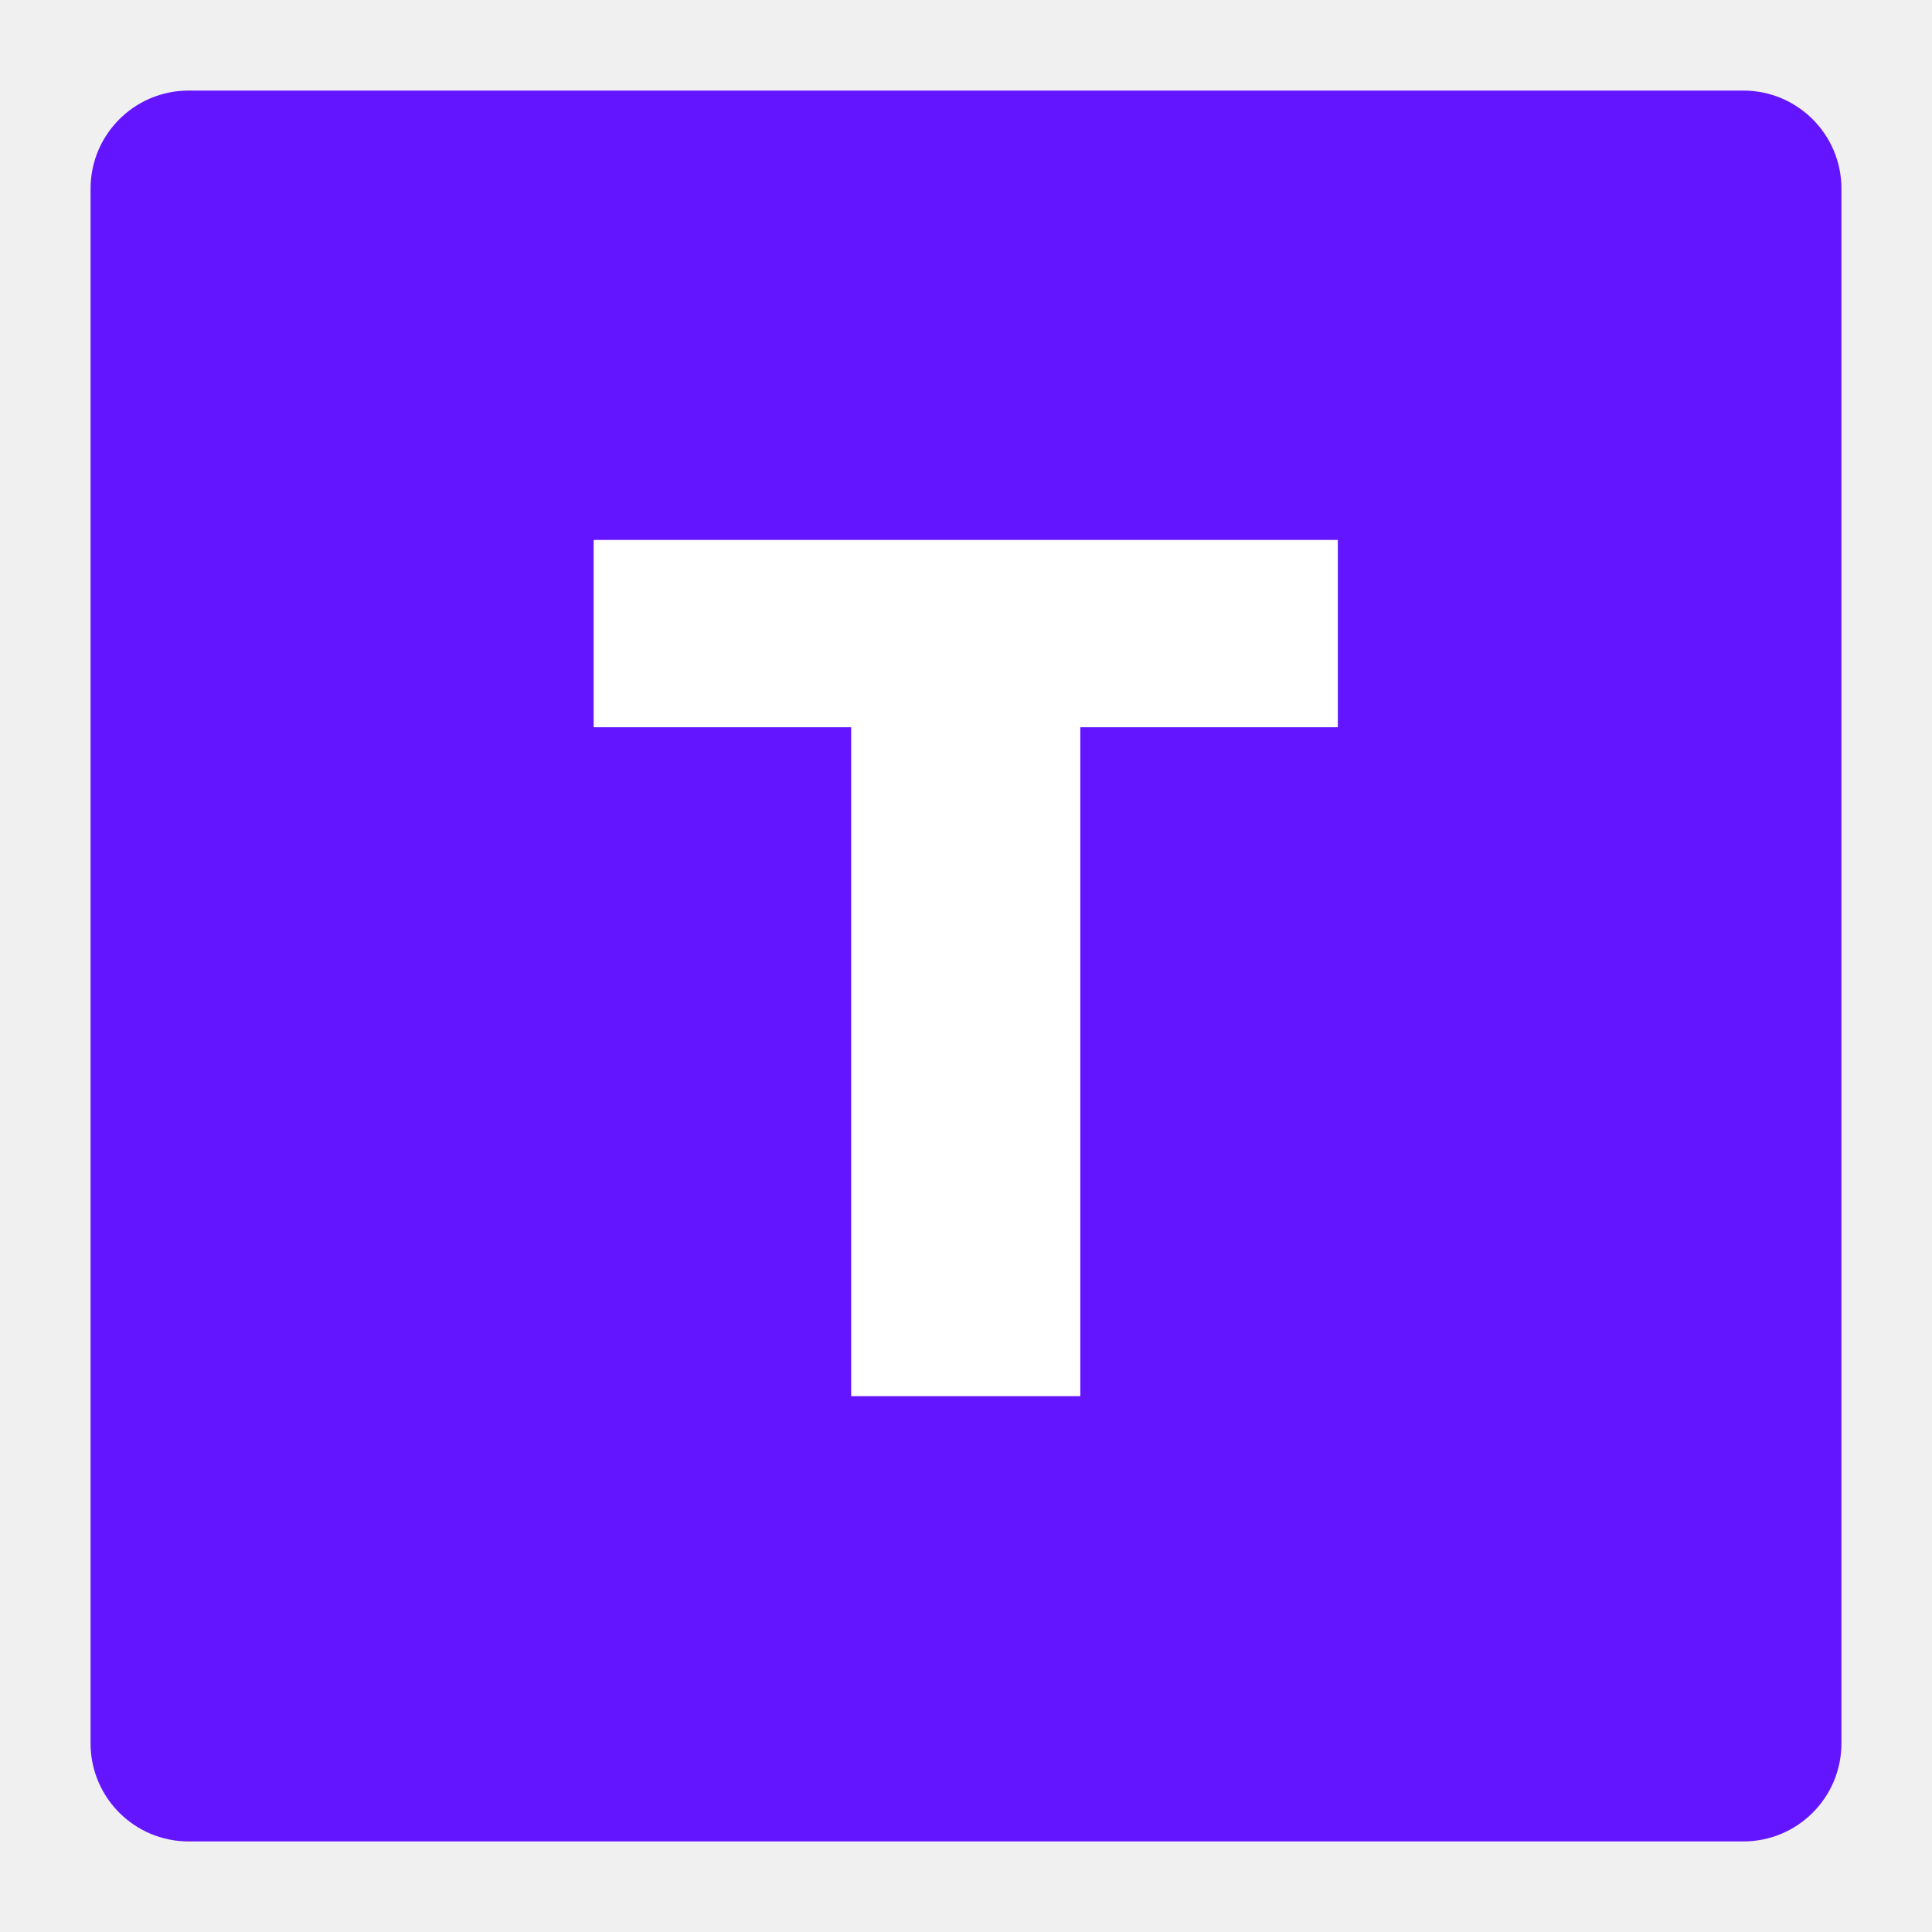
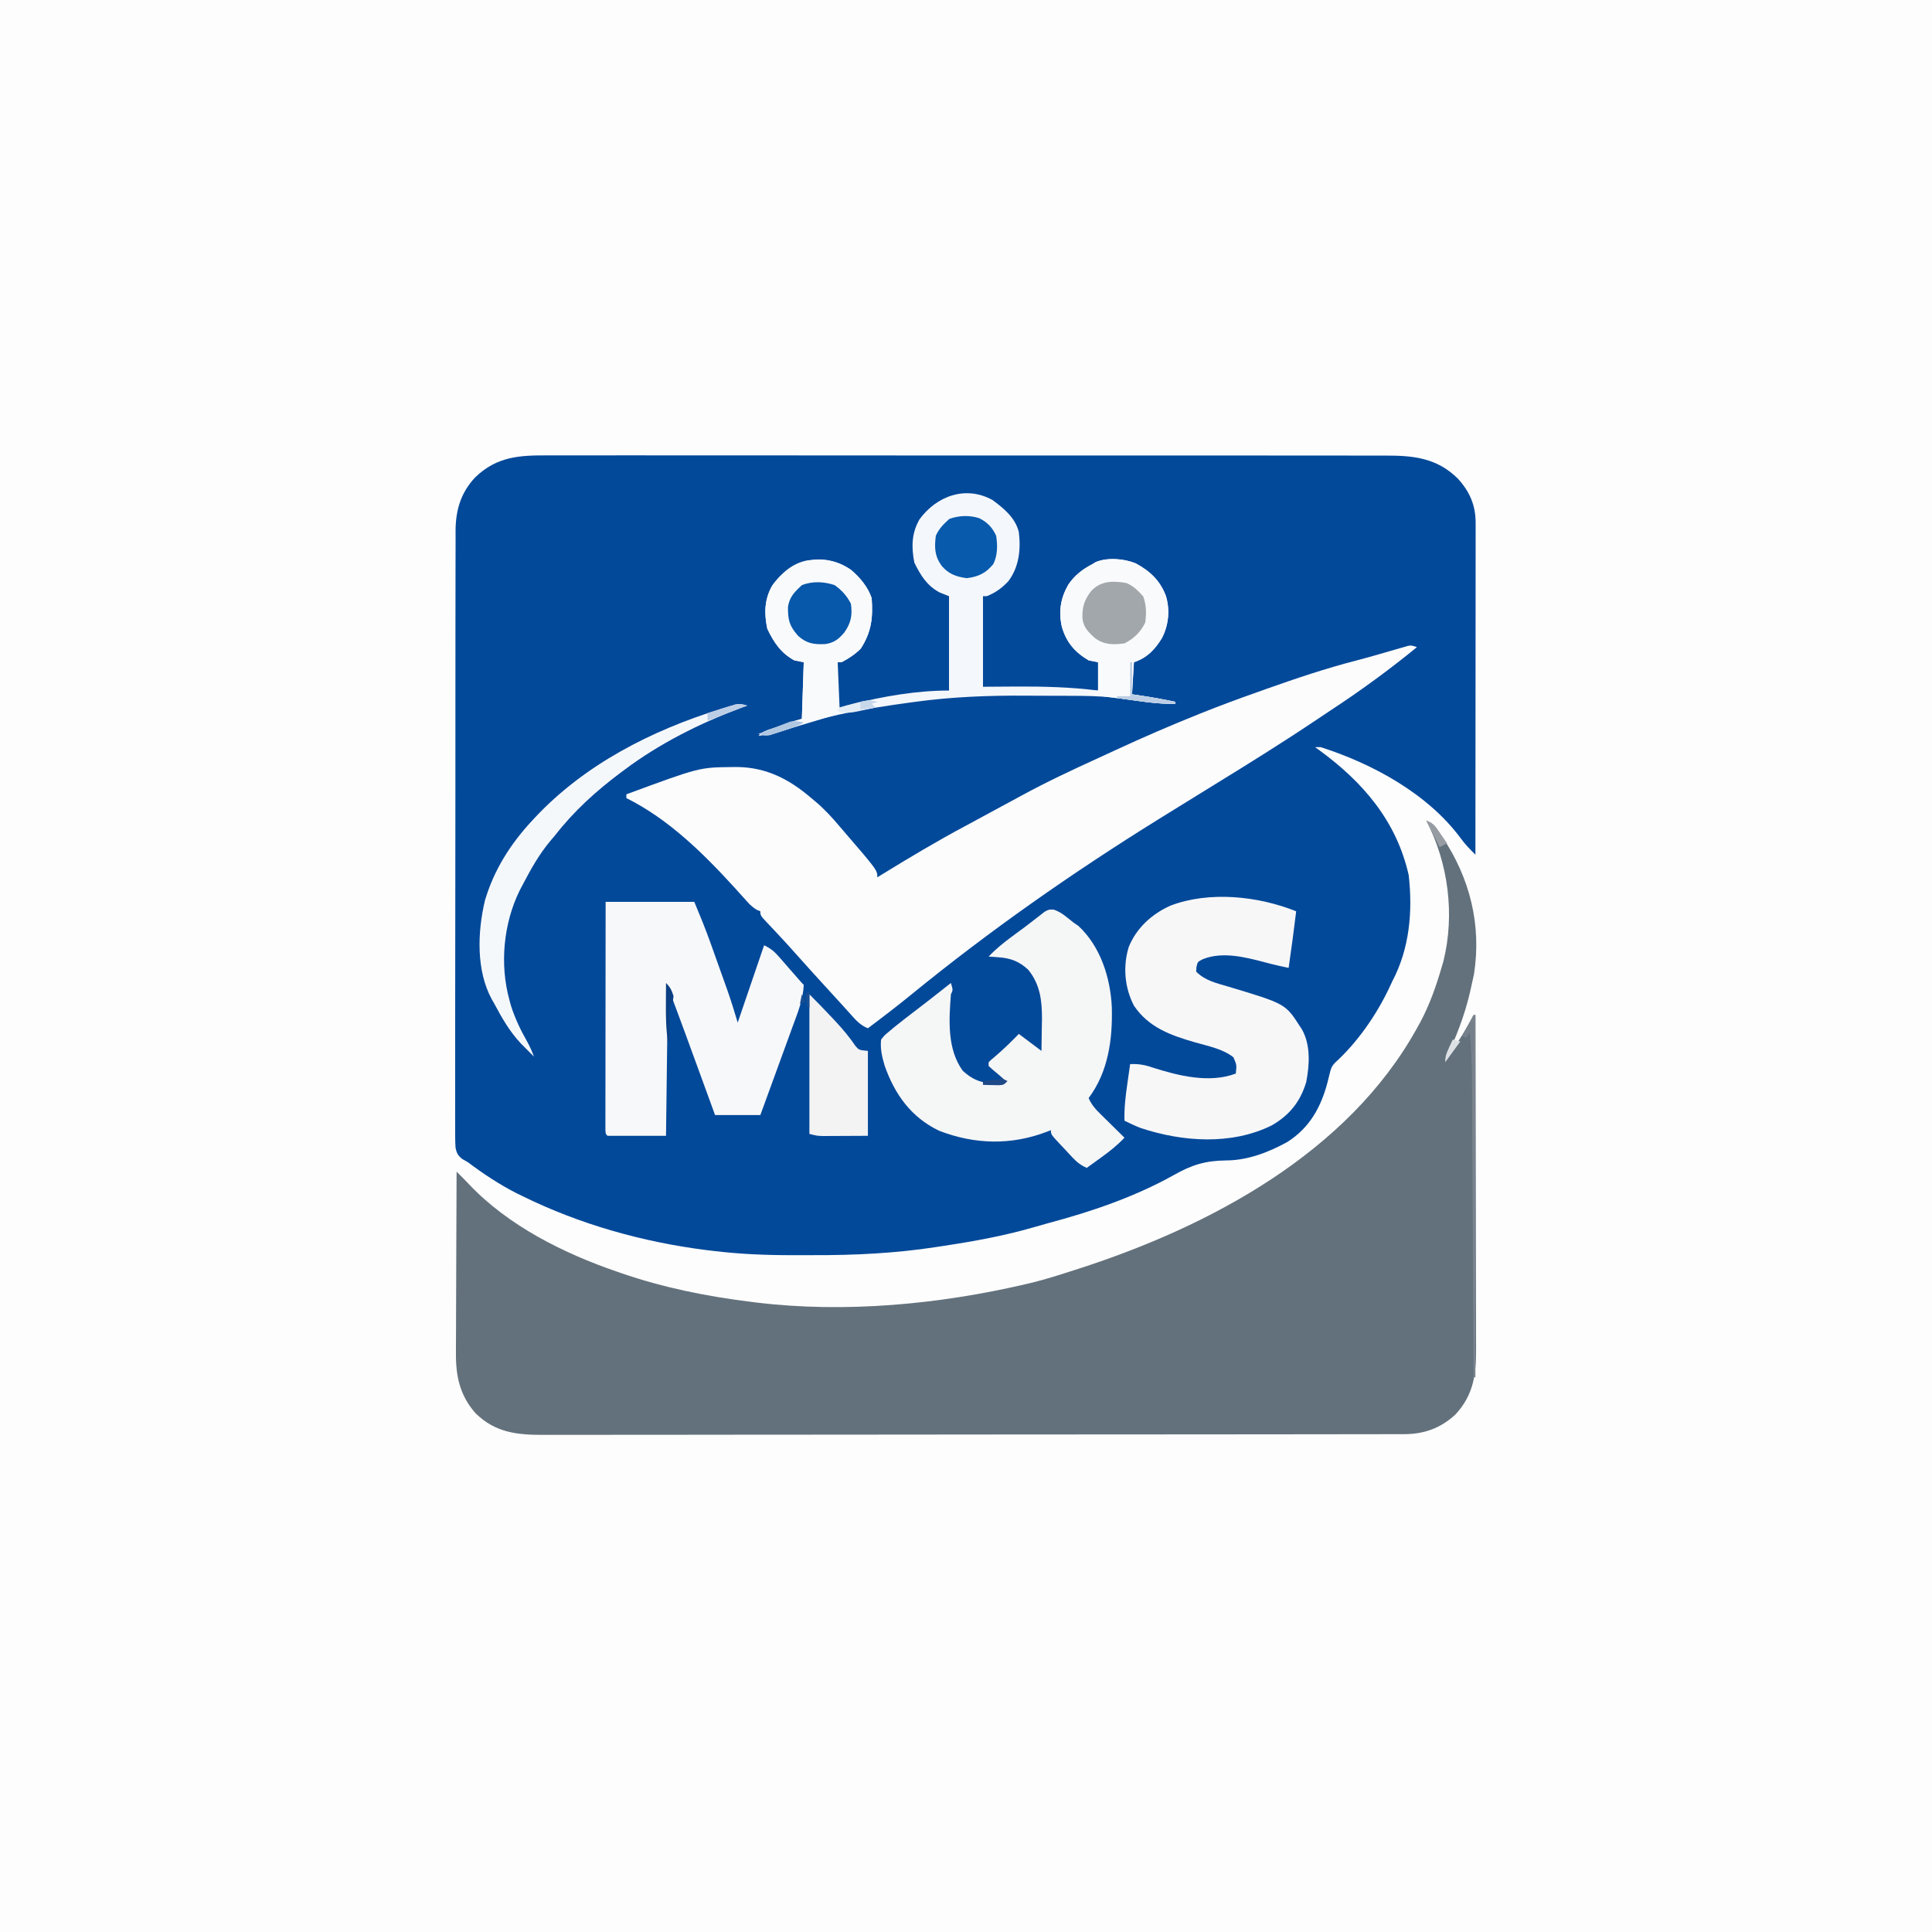
- <svg xmlns="http://www.w3.org/2000/svg" width="256" height="256" viewBox="0 0 256 256" fill="none">
-   <rect x="12" y="12" width="232" height="232" rx="13" fill="#6415FF" />
-   <path d="M78.661 96.364H112.786V185H143.144V96.364H177.269V71.546H78.661V96.364Z" fill="white" />
+ <svg xmlns="http://www.w3.org/2000/svg" version="1.1" width="1024" height="1024">
+   <path d="M0 0 C337.92 0 675.84 0 1024 0 C1024 337.92 1024 675.84 1024 1024 C686.08 1024 348.16 1024 0 1024 C0 686.08 0 348.16 0 0 Z " fill="#FDFDFD" transform="translate(0,0)" />
+   <path d="M0 0 C1.982 -0.005 3.963 -0.012 5.945 -0.021 C11.368 -0.04 16.79 -0.028 22.213 -0.011 C28.07 0.003 33.926 -0.013 39.783 -0.025 C51.248 -0.043 62.712 -0.034 74.177 -0.017 C83.496 -0.002 92.815 0.002 102.134 -0.002 C103.128 -0.002 103.128 -0.002 104.142 -0.003 C106.833 -0.004 109.525 -0.005 112.216 -0.006 C137.443 -0.016 162.671 0.002 187.899 0.034 C210.296 0.062 232.693 0.067 255.091 0.052 C260.827 0.048 266.563 0.044 272.299 0.041 C273.005 0.04 273.711 0.04 274.439 0.039 C293.172 0.028 311.905 0.035 330.638 0.048 C332.655 0.05 334.671 0.051 336.688 0.053 C338.025 0.054 339.363 0.054 340.7 0.055 C350.673 0.062 360.646 0.06 370.619 0.052 C381.962 0.045 393.305 0.051 404.649 0.077 C410.434 0.089 416.22 0.095 422.006 0.084 C427.306 0.074 432.605 0.083 437.905 0.106 C439.819 0.111 441.733 0.109 443.646 0.1 C458.553 0.036 471.003 1.326 482.095 12.288 C488.447 19.226 491.574 26.557 491.535 35.936 C491.536 36.686 491.537 37.436 491.538 38.209 C491.54 40.728 491.534 43.248 491.529 45.768 C491.528 47.571 491.528 49.374 491.529 51.178 C491.529 56.08 491.523 60.983 491.516 65.885 C491.51 71.006 491.51 76.127 491.508 81.248 C491.505 90.949 491.497 100.649 491.487 110.349 C491.476 121.391 491.47 132.434 491.465 143.476 C491.455 166.193 491.437 188.911 491.415 211.628 C488.56 208.803 485.87 206.09 483.54 202.816 C466.093 179.319 437.015 163.46 409.415 154.628 C408.425 154.628 407.435 154.628 406.415 154.628 C407.13 155.139 407.846 155.649 408.583 156.175 C431.82 173.129 449.617 193.803 456.06 222.499 C458.245 241.736 456.511 261.35 447.415 278.628 C446.912 279.711 446.41 280.794 445.892 281.909 C438.993 296.548 428.882 311.155 416.83 322.063 C415.181 323.887 414.769 325.164 414.204 327.542 C414.014 328.299 413.824 329.056 413.629 329.835 C413.435 330.633 413.24 331.431 413.04 332.253 C409.566 345.441 403.568 356.392 391.665 363.941 C381.712 369.396 370.802 373.615 359.356 373.683 C348.315 373.803 341.024 376.038 331.477 381.477 C310.701 393.08 287.722 400.874 264.806 406.981 C262.469 407.614 260.145 408.28 257.821 408.96 C242.06 413.551 226.117 416.466 209.898 418.924 C208.495 419.137 207.092 419.352 205.689 419.57 C183.984 422.914 162.273 423.965 140.33 423.889 C136.653 423.878 132.978 423.889 129.302 423.902 C115.223 423.91 101.392 423.338 87.415 421.628 C86.224 421.488 85.033 421.347 83.806 421.202 C50.212 416.951 16.823 407.61 -13.585 392.628 C-14.758 392.056 -15.931 391.484 -17.14 390.894 C-26.091 386.298 -34.553 380.688 -42.585 374.628 C-44.107 373.761 -44.107 373.761 -45.66 372.877 C-47.922 370.956 -48.531 369.889 -49.143 366.948 C-49.357 363.349 -49.374 359.792 -49.333 356.186 C-49.339 354.787 -49.347 353.387 -49.357 351.988 C-49.379 348.141 -49.362 344.296 -49.34 340.45 C-49.322 336.302 -49.339 332.154 -49.352 328.006 C-49.371 319.878 -49.357 311.751 -49.333 303.623 C-49.306 294.157 -49.309 284.69 -49.313 275.223 C-49.32 258.328 -49.296 241.432 -49.257 224.537 C-49.219 208.148 -49.205 191.76 -49.216 175.372 C-49.228 157.527 -49.228 139.682 -49.205 121.837 C-49.203 119.933 -49.201 118.028 -49.198 116.124 C-49.197 115.187 -49.196 114.25 -49.194 113.285 C-49.187 106.69 -49.187 100.095 -49.191 93.499 C-49.196 85.455 -49.185 77.412 -49.156 69.368 C-49.142 65.265 -49.133 61.163 -49.143 57.061 C-49.151 53.301 -49.14 49.541 -49.115 45.781 C-49.107 43.786 -49.118 41.79 -49.129 39.795 C-49.023 28.85 -46.349 19.81 -38.753 11.663 C-27.228 0.512 -15.151 -0.102 0 0 Z " fill="#03499A" transform="translate(290.585,241.3718)" />
+   <path d="M0 0 C3.879 1.293 5.135 3.619 7.312 6.875 C7.709 7.46 8.106 8.045 8.514 8.648 C23.072 30.423 29.312 55.212 25.25 81.312 C24.863 83.215 24.444 85.11 24 87 C23.72 88.261 23.441 89.521 23.152 90.82 C20.234 103.507 15.542 115.231 10 127 C15.547 119.247 20.651 111.51 25 103 C25.33 103 25.66 103 26 103 C26.07 127.878 26.123 152.756 26.155 177.635 C26.171 189.186 26.192 200.738 26.226 212.29 C26.256 222.359 26.276 232.429 26.282 242.499 C26.286 247.83 26.295 253.16 26.317 258.491 C26.338 263.512 26.344 268.532 26.339 273.553 C26.34 275.392 26.346 277.232 26.358 279.071 C26.44 292.974 25.271 304.06 15.406 314.723 C7.462 322.048 -1.342 325.155 -11.958 325.134 C-12.77 325.137 -13.581 325.139 -14.418 325.141 C-17.155 325.148 -19.892 325.148 -22.63 325.147 C-24.605 325.15 -26.581 325.154 -28.556 325.158 C-33.999 325.168 -39.441 325.172 -44.884 325.175 C-50.748 325.179 -56.613 325.188 -62.477 325.197 C-75.977 325.216 -89.477 325.226 -102.977 325.234 C-109.649 325.239 -116.321 325.244 -122.992 325.249 C-145.832 325.267 -168.672 325.282 -191.511 325.289 C-192.945 325.29 -194.379 325.29 -195.813 325.291 C-196.524 325.291 -197.235 325.291 -197.968 325.292 C-201.57 325.293 -205.173 325.294 -208.776 325.295 C-209.491 325.295 -210.206 325.296 -210.942 325.296 C-234.119 325.304 -257.297 325.327 -280.474 325.36 C-304.98 325.394 -329.486 325.414 -353.992 325.417 C-356.683 325.417 -359.374 325.418 -362.065 325.418 C-363.059 325.419 -363.059 325.419 -364.073 325.419 C-374.07 325.421 -384.068 325.434 -394.065 325.453 C-405.44 325.475 -416.816 325.483 -428.191 325.474 C-433.995 325.469 -439.799 325.471 -445.602 325.49 C-450.918 325.508 -456.233 325.507 -461.549 325.491 C-463.469 325.489 -465.39 325.493 -467.311 325.505 C-481.547 325.588 -493.324 324.515 -504 314 C-512.315 304.52 -514.479 294.3 -514.341 281.929 C-514.341 280.884 -514.341 279.838 -514.342 278.762 C-514.34 275.347 -514.317 271.934 -514.293 268.52 C-514.287 266.136 -514.283 263.753 -514.28 261.37 C-514.269 255.128 -514.239 248.886 -514.206 242.644 C-514.175 236.262 -514.162 229.88 -514.146 223.498 C-514.114 210.999 -514.063 198.499 -514 186 C-509.191 190.796 -509.191 190.796 -507.473 192.633 C-486.649 214.667 -457.256 229.322 -429 239 C-428.223 239.27 -427.445 239.54 -426.645 239.818 C-404.321 247.493 -381.398 252.124 -358 255 C-356.591 255.178 -356.591 255.178 -355.154 255.359 C-308.048 261.074 -258.075 256.332 -212.062 245.562 C-211.284 245.382 -210.505 245.201 -209.702 245.014 C-201.688 243.065 -193.847 240.526 -186 238 C-185.357 237.793 -184.715 237.586 -184.052 237.373 C-114.71 214.955 -41.524 176.004 -5 110 C-4.374 108.872 -3.747 107.744 -3.102 106.582 C1.736 97.403 5.111 87.946 8 78 C8.514 76.269 8.514 76.269 9.039 74.504 C15.174 49.707 11.655 22.53 0 0 Z " fill="#63717C" transform="translate(756,435)" />
+   <path d="M0 0 C-14.722 12.051 -30.005 23.176 -45.907 33.618 C-48.257 35.17 -50.596 36.738 -52.934 38.309 C-70.861 50.345 -89.148 61.737 -107.547 73.035 C-116.714 78.664 -125.861 84.325 -135 90 C-135.692 90.429 -136.383 90.859 -137.096 91.301 C-182.727 119.653 -226.454 150.223 -268.083 184.212 C-275.585 190.321 -283.252 196.207 -291 202 C-295.152 200.41 -297.678 197.362 -300.562 194.125 C-301.086 193.547 -301.61 192.969 -302.15 192.374 C-303.237 191.174 -304.322 189.972 -305.405 188.768 C-307.36 186.601 -309.335 184.453 -311.313 182.306 C-317.31 175.792 -323.231 169.21 -329.137 162.613 C-329.855 161.813 -330.573 161.012 -331.312 160.188 C-332.04 159.377 -332.767 158.566 -333.516 157.73 C-335.406 155.653 -337.311 153.597 -339.234 151.551 C-339.786 150.962 -340.337 150.373 -340.905 149.767 C-341.996 148.604 -343.091 147.445 -344.191 146.29 C-348 142.223 -348 142.223 -348 140 C-348.556 139.781 -349.113 139.562 -349.686 139.336 C-352.763 137.559 -354.67 135.281 -357.023 132.621 C-358.003 131.528 -358.985 130.437 -359.968 129.347 C-360.47 128.79 -360.972 128.232 -361.489 127.658 C-378.243 109.279 -396.527 91.236 -419 80 C-419 79.34 -419 78.68 -419 78 C-380.344 63.74 -380.344 63.74 -363.188 63.562 C-362.244 63.552 -361.301 63.542 -360.329 63.531 C-344.679 63.731 -332.667 70 -321 80 C-320.287 80.59 -319.574 81.181 -318.84 81.789 C-314.06 85.823 -310.013 90.216 -306 95 C-305.153 95.982 -304.306 96.965 -303.434 97.977 C-286 118.24 -286 118.24 -286 122 C-285.267 121.548 -284.534 121.096 -283.779 120.63 C-268.973 111.517 -254.113 102.649 -238.761 94.476 C-234.795 92.356 -230.846 90.202 -226.896 88.052 C-222.862 85.858 -218.821 83.678 -214.778 81.499 C-213.032 80.557 -211.288 79.613 -209.546 78.665 C-196.225 71.42 -182.551 65.005 -168.756 58.716 C-165.638 57.294 -162.525 55.857 -159.415 54.417 C-144.906 47.706 -130.284 41.367 -115.438 35.438 C-114.713 35.148 -113.988 34.858 -113.241 34.559 C-103.895 30.833 -94.495 27.329 -85 24 C-83.344 23.41 -81.687 22.818 -80.031 22.227 C-64.18 16.606 -48.24 11.231 -31.945 7.039 C-25.949 5.485 -20.006 3.733 -14.054 2.017 C-13.197 1.771 -12.34 1.524 -11.457 1.27 C-10.694 1.049 -9.93 0.828 -9.144 0.601 C-8.436 0.403 -7.729 0.204 -7 0 C-6.31 -0.212 -5.62 -0.424 -4.909 -0.642 C-3 -1 -3 -1 0 0 Z " fill="#FCFCFD" transform="translate(751,343)" />
+   <path d="M0 0 C6.044 4.406 12.173 9.475 14 17 C15.132 26.261 14.149 35.515 8.387 43.133 C5.025 46.695 1.598 49.182 -3 51 C-3.66 51 -4.32 51 -5 51 C-5 66.84 -5 82.68 -5 99 C0.981 98.959 6.963 98.918 13.125 98.875 C27.54 98.826 41.68 99.18 56 101 C56 96.05 56 91.1 56 86 C54.35 85.67 52.7 85.34 51 85 C43.53 80.54 39.125 75.387 36.75 67 C35.026 58.91 36.136 51.97 40.254 44.824 C43.714 39.818 47.64 36.799 53 34 C53.602 33.634 54.204 33.268 54.824 32.891 C61.037 30.347 69.729 31.063 75.875 33.562 C83.465 37.591 89.029 42.859 92 51 C94.186 58.477 93.391 66.447 89.777 73.328 C86.022 79.377 81.916 83.695 75 86 C74.67 91.61 74.34 97.22 74 103 C75.939 103.289 77.877 103.578 79.875 103.875 C85.621 104.756 91.314 105.793 97 107 C97 107.33 97 107.66 97 108 C90.413 108.18 84.142 107.48 77.625 106.562 C75.659 106.291 73.693 106.022 71.727 105.754 C70.866 105.633 70.006 105.513 69.12 105.389 C68.09 105.261 67.061 105.132 66 105 C65.322 104.913 64.645 104.827 63.947 104.738 C56.278 103.854 48.625 103.818 40.914 103.797 C40.197 103.794 39.48 103.791 38.741 103.788 C34.929 103.773 31.116 103.764 27.304 103.76 C24.217 103.755 21.13 103.742 18.043 103.719 C-1.863 103.574 -21.236 104.303 -41 107 C-42.137 107.155 -43.274 107.309 -44.445 107.468 C-66.618 110.522 -88.937 114.249 -110 122 C-111.89 122.643 -113.785 123.27 -115.688 123.875 C-116.434 124.12 -117.18 124.365 -117.949 124.617 C-120.295 125.055 -121.729 124.636 -124 124 C-120.918 122.851 -117.834 121.706 -114.75 120.562 C-113.877 120.237 -113.005 119.912 -112.105 119.576 C-111.261 119.264 -110.417 118.951 -109.547 118.629 C-108.384 118.197 -108.384 118.197 -107.198 117.756 C-105.168 117.058 -103.083 116.521 -101 116 C-100.67 106.1 -100.34 96.2 -100 86 C-101.65 85.67 -103.3 85.34 -105 85 C-112.182 81.069 -115.876 75.451 -119.312 68.25 C-121.047 60.049 -120.888 52.706 -116.68 45.324 C-112.062 38.935 -105.934 33.408 -98 32 C-89.151 30.999 -82.419 31.947 -75 37 C-70.289 40.978 -65.968 46.097 -64 52 C-63.236 62.45 -64.095 69.864 -69.75 78.75 C-72.784 81.784 -76.176 84.055 -80 86 C-80.66 86 -81.32 86 -82 86 C-81.505 97.88 -81.505 97.88 -81 110 C-78.731 109.402 -76.463 108.804 -74.125 108.188 C-57.607 103.995 -40.071 101 -23 101 C-23 84.5 -23 68 -23 51 C-24.65 50.34 -26.3 49.68 -28 49 C-34.735 45.418 -38.106 39.874 -41.375 33.188 C-42.985 24.975 -42.883 17.711 -38.684 10.324 C-29.662 -2.13 -14.139 -7.825 0 0 Z " fill="#F4F7FB" transform="translate(526,265)" />
+   <path d="M0 0 C-1.223 10.018 -2.533 20.014 -4 30 C-5.134 29.753 -6.269 29.505 -7.438 29.25 C-8.26 29.072 -9.082 28.894 -9.93 28.711 C-12.237 28.177 -14.532 27.589 -16.82 26.977 C-27.125 24.258 -39.131 21.256 -49.402 25.359 C-52.24 26.765 -52.24 26.765 -52.875 29.688 C-52.916 30.451 -52.958 31.214 -53 32 C-48.229 36.793 -42.238 38.067 -35.938 39.938 C-5.692 49.035 -5.692 49.035 2 61 C2.555 61.847 2.555 61.847 3.121 62.711 C7.714 71.006 7.076 81.376 5.34 90.449 C2.277 100.803 -3.5 108.033 -12.84 113.426 C-34.173 124.053 -60.143 122.257 -82.379 114.879 C-85.343 113.728 -88.159 112.42 -91 111 C-91.19 104.365 -90.456 98.06 -89.5 91.5 C-89.357 90.487 -89.214 89.474 -89.066 88.43 C-88.716 85.952 -88.36 83.476 -88 81 C-83.595 80.81 -80.279 81.372 -76.125 82.812 C-62.428 87.191 -45.923 91.304 -32 86 C-31.507 81.407 -31.507 81.407 -33.254 77.387 C-38.859 72.935 -46.724 71.447 -53.5 69.5 C-66.38 65.773 -78.136 61.683 -86 50 C-90.939 40.463 -91.898 29.251 -88.75 18.938 C-84.631 8.811 -76.579 1.51 -66.699 -2.969 C-46.081 -10.846 -20.232 -8.101 0 0 Z " fill="#F7F7F8" transform="translate(687,483)" />
+   <path d="M0 0 C15.51 0 31.02 0 47 0 C50.051 7.322 53.018 14.55 55.664 22.008 C55.983 22.899 56.302 23.791 56.63 24.709 C57.295 26.573 57.959 28.436 58.621 30.3 C59.626 33.128 60.637 35.953 61.648 38.777 C62.3 40.604 62.951 42.431 63.602 44.258 C63.899 45.087 64.195 45.917 64.501 46.771 C66.524 52.481 68.254 58.181 70 64 C76.93 43.705 76.93 43.705 84 23 C87.924 24.962 89.497 26.395 92.312 29.625 C93.092 30.513 93.872 31.401 94.676 32.316 C95.443 33.202 96.21 34.088 97 35 C98.333 36.521 99.666 38.042 101 39.562 C101.557 40.203 102.114 40.844 102.688 41.504 C103.435 42.357 104.198 43.198 105 44 C104.678 51.833 101.774 58.837 99.09 66.125 C98.597 67.481 98.105 68.837 97.614 70.194 C96.328 73.741 95.032 77.284 93.733 80.827 C92.406 84.451 91.089 88.079 89.771 91.707 C87.19 98.808 84.598 105.905 82 113 C74.08 113 66.16 113 58 113 C56.047 107.648 56.047 107.648 54.055 102.188 C52.774 98.679 51.493 95.171 50.212 91.662 C49.331 89.249 48.451 86.837 47.57 84.424 C46.295 80.928 45.019 77.433 43.742 73.938 C43.165 72.355 43.165 72.355 42.577 70.741 C39.434 62.141 36.215 53.574 33 45 C32.67 71.07 32.34 97.14 32 124 C21.77 124 11.54 124 1 124 C0 123 0 123 -0.123 120.956 C-0.122 120.05 -0.121 119.144 -0.12 118.21 C-0.122 117.174 -0.123 116.138 -0.124 115.07 C-0.121 113.923 -0.117 112.777 -0.114 111.595 C-0.114 110.396 -0.114 109.196 -0.114 107.96 C-0.113 104.66 -0.108 101.361 -0.101 98.061 C-0.095 94.617 -0.095 91.172 -0.093 87.727 C-0.09 81.2 -0.082 74.673 -0.072 68.146 C-0.061 60.717 -0.055 53.288 -0.05 45.858 C-0.04 30.572 -0.022 15.286 0 0 Z " fill="#F7F8F9" transform="translate(321,478)" />
+   <path d="M0 0 C2.584 0.923 4.308 1.982 6.449 3.688 C7.484 4.509 7.484 4.509 8.539 5.348 C9.169 5.852 9.8 6.356 10.449 6.875 C11.718 7.741 11.718 7.741 13.012 8.625 C24.725 19.438 30.002 36.13 30.734 51.684 C31.19 68.64 28.912 85.925 18.449 99.875 C19.907 103.238 21.76 105.42 24.363 107.984 C25.124 108.738 25.884 109.493 26.668 110.27 C27.462 111.047 28.256 111.824 29.074 112.625 C29.876 113.418 30.678 114.211 31.504 115.027 C33.481 116.981 35.463 118.93 37.449 120.875 C33.527 125.041 29.28 128.359 24.637 131.688 C23.944 132.19 23.251 132.692 22.537 133.209 C20.844 134.435 19.147 135.656 17.449 136.875 C14.228 135.468 12.176 133.806 9.777 131.25 C9.113 130.544 8.45 129.837 7.766 129.109 C7.084 128.372 6.402 127.635 5.699 126.875 C4.653 125.769 4.653 125.769 3.586 124.641 C-1.551 119.132 -1.551 119.132 -1.551 116.875 C-2.55 117.273 -2.55 117.273 -3.57 117.68 C-22.586 124.967 -41.853 124.534 -60.891 117.16 C-75.683 110.014 -84.321 97.876 -89.656 82.738 C-91.016 78.059 -92.095 73.774 -91.551 68.875 C-89.82 66.672 -89.82 66.672 -87.363 64.625 C-86.447 63.854 -85.53 63.083 -84.586 62.289 C-80.432 58.985 -76.256 55.718 -72.023 52.516 C-68.225 49.64 -64.48 46.698 -60.738 43.75 C-59.813 43.021 -59.813 43.021 -58.868 42.278 C-57.429 41.144 -55.99 40.01 -54.551 38.875 C-53.426 42.625 -53.426 42.625 -54.551 44.875 C-55.585 58.501 -56.633 73.767 -48.301 85.375 C-42.086 91.025 -37.045 92.334 -28.676 92.016 C-27.975 91.969 -27.273 91.923 -26.551 91.875 C-26.551 91.215 -26.551 90.555 -26.551 89.875 C-27.838 88.657 -29.18 87.498 -30.551 86.375 C-31.921 85.252 -33.264 84.093 -34.551 82.875 C-34.551 82.215 -34.551 81.555 -34.551 80.875 C-33.082 79.43 -33.082 79.43 -31.051 77.75 C-26.646 74.013 -22.585 70.006 -18.551 65.875 C-14.551 68.875 -10.551 71.875 -6.551 74.875 C-6.463 70.583 -6.41 66.292 -6.363 62 C-6.338 60.796 -6.313 59.592 -6.287 58.352 C-6.207 48.5 -7.168 39.759 -13.551 31.875 C-18.402 27.397 -22.825 25.723 -29.363 25.25 C-30.339 25.175 -31.315 25.1 -32.32 25.023 C-33.056 24.974 -33.792 24.925 -34.551 24.875 C-30.662 20.768 -26.477 17.41 -21.926 14.062 C-21.222 13.543 -20.517 13.023 -19.792 12.488 C-18.375 11.442 -16.958 10.398 -15.54 9.355 C-13.749 8.023 -11.987 6.662 -10.234 5.281 C-9.287 4.549 -8.339 3.817 -7.363 3.062 C-6.545 2.417 -5.726 1.771 -4.883 1.105 C-2.551 -0.125 -2.551 -0.125 0 0 Z " fill="#F5F6F6" transform="translate(558.5508,482.125)" />
+   <path d="M0 0 C4.711 3.978 9.032 9.097 11 15 C11.764 25.45 10.905 32.864 5.25 41.75 C2.216 44.784 -1.176 47.055 -5 49 C-5.66 49 -6.32 49 -7 49 C-7 57.58 -7 66.16 -7 75 C-6.01 75.495 -6.01 75.495 -5 76 C-5.995 76.291 -6.99 76.583 -8.016 76.883 C-9.427 77.297 -10.839 77.711 -12.25 78.125 C-13.378 78.455 -13.378 78.455 -14.529 78.792 C-18.806 80.047 -23.075 81.324 -27.336 82.633 C-28.658 83.037 -28.658 83.037 -30.007 83.449 C-31.717 83.972 -33.426 84.5 -35.134 85.032 C-39.763 86.444 -44.188 87.458 -49 88 C-46.729 85.729 -45.239 85.258 -42.211 84.273 C-41.363 83.994 -40.515 83.715 -39.642 83.427 C-38.025 82.906 -38.025 82.906 -36.375 82.375 C-32.951 81.261 -29.527 80.147 -26 79 C-25.67 69.1 -25.34 59.2 -25 49 C-26.65 48.67 -28.3 48.34 -30 48 C-37.182 44.069 -40.876 38.451 -44.312 31.25 C-46.047 23.049 -45.888 15.706 -41.68 8.324 C-31.56 -5.678 -14.753 -10.048 0 0 Z " fill="#F8FAFC" transform="translate(451,302)" />
+   <path d="M0 0 C7.59 4.028 13.154 9.296 16.125 17.438 C18.311 24.914 17.516 32.885 13.902 39.766 C10.147 45.814 6.041 50.132 -0.875 52.438 C-1.205 58.047 -1.535 63.657 -1.875 69.438 C0.064 69.726 2.002 70.015 4 70.312 C9.746 71.194 15.439 72.231 21.125 73.438 C21.125 73.767 21.125 74.097 21.125 74.438 C14.664 74.605 8.519 73.957 2.125 73.062 C0.092 72.787 -1.94 72.513 -3.973 72.238 C-4.968 72.102 -5.963 71.967 -6.989 71.827 C-11.093 71.273 -15.202 70.758 -19.312 70.25 C-20.59 70.091 -21.867 69.933 -23.184 69.77 C-24.072 69.66 -24.96 69.55 -25.875 69.438 C-24.885 68.448 -24.885 68.448 -23.875 67.438 C-22.555 67.438 -21.235 67.438 -19.875 67.438 C-19.875 62.487 -19.875 57.538 -19.875 52.438 C-21.525 52.108 -23.175 51.778 -24.875 51.438 C-32.345 46.978 -36.75 41.824 -39.125 33.438 C-40.849 25.347 -39.739 18.408 -35.621 11.262 C-32.161 6.256 -28.235 3.237 -22.875 0.438 C-22.273 0.071 -21.671 -0.295 -21.051 -0.672 C-14.838 -3.215 -6.146 -2.499 0 0 Z " fill="#F9FAFC" transform="translate(601.875,298.5625)" />
+   <path d="M0 0 C-1.154 0.424 -2.307 0.848 -3.496 1.285 C-25.21 9.444 -46.421 20.075 -65 34 C-65.596 34.442 -66.191 34.883 -66.805 35.338 C-79.997 45.181 -91.905 55.959 -102 69 C-102.663 69.773 -103.325 70.547 -104.008 71.344 C-110.165 78.587 -114.61 86.614 -119 95 C-119.508 95.96 -120.016 96.921 -120.539 97.91 C-129.168 115.459 -131.219 137.108 -126 156 C-125.592 157.508 -125.592 157.508 -125.176 159.047 C-123.005 165.844 -120.107 171.886 -116.586 178.09 C-115.171 180.685 -114.029 183.233 -113 186 C-114.696 184.357 -116.353 182.691 -118 181 C-118.605 180.392 -119.209 179.783 -119.832 179.156 C-125.88 172.762 -129.887 165.704 -134 158 C-134.424 157.256 -134.848 156.512 -135.285 155.746 C-143.702 140.416 -142.93 119.89 -138.969 103.273 C-134.147 86.982 -125.454 73.341 -114 61 C-113.525 60.487 -113.051 59.974 -112.562 59.445 C-86.083 31.162 -50.763 13.202 -14.188 1.812 C-13.221 1.509 -12.255 1.205 -11.259 0.892 C-10.363 0.625 -9.466 0.357 -8.543 0.082 C-7.759 -0.153 -6.976 -0.388 -6.169 -0.63 C-3.785 -1.037 -2.277 -0.753 0 0 Z " fill="#F5F8FB" transform="translate(396,374)" />
+   <path d="M0 0 C4.029 4.029 7.979 8.096 11.875 12.25 C12.806 13.239 12.806 13.239 13.756 14.249 C17.662 18.441 21.257 22.705 24.473 27.461 C26.244 29.532 26.244 29.532 31 30 C31 44.85 31 59.7 31 75 C26.628 75.021 22.255 75.041 17.75 75.062 C15.69 75.076 15.69 75.076 13.589 75.09 C12.503 75.093 11.416 75.095 10.297 75.098 C8.632 75.106 8.632 75.106 6.933 75.114 C4 75 4 75 0 74 C0 49.58 0 25.16 0 0 Z " fill="#F3F3F4" transform="translate(429,527)" />
+   <path d="M0 0 C3.873 1.626 6.15 4.068 8.938 7.125 C10.638 11.727 10.64 16.161 10 21 C7.544 26.002 4.003 29.499 -1 32 C-6.821 32.774 -11.624 32.847 -16.5 29.312 C-19.986 26.24 -22.651 23.686 -23.273 18.898 C-23.532 12.944 -22.362 9.086 -18.699 4.301 C-13.474 -1.261 -7.219 -1.218 0 0 Z " fill="#A2A7AC" transform="translate(597,309)" />
+   <path d="M0 0 C3.723 2.659 6.555 5.736 8.625 9.875 C9.498 15.887 8.645 20.202 5.094 25.145 C2.116 28.653 -0.353 30.585 -4.992 31.25 C-10.953 31.508 -14.793 31.01 -19.375 26.875 C-23.952 21.68 -24.785 18.543 -24.723 11.707 C-24.061 6.315 -21.119 3.465 -17.25 -0.062 C-11.593 -2.153 -5.678 -1.893 0 0 Z " fill="#0757AA" transform="translate(442.375,310.125)" />
+   <path d="M0 0 C4.312 2.226 6.885 4.94 8.871 9.309 C9.625 14.453 9.668 19.489 7.371 24.246 C3.431 29.072 -0.54 30.991 -6.691 31.746 C-12.225 31.042 -16.359 29.53 -20.004 25.246 C-23.766 20.045 -23.906 15.637 -23.129 9.309 C-21.494 5.53 -19.008 3.11 -16.004 0.371 C-10.867 -1.527 -5.24 -1.702 0 0 Z " fill="#085AAD" transform="translate(519.1289,274.6914)" />
+   <path d="M0 0 C0.33 0 0.66 0 1 0 C1 63.36 1 126.72 1 192 C0.67 192 0.34 192 0 192 C-0.004 191.13 -0.008 190.26 -0.013 189.363 C-0.116 168.154 -0.225 146.944 -0.339 125.735 C-0.395 115.478 -0.448 105.221 -0.497 94.964 C-0.54 86.021 -0.587 77.077 -0.637 68.134 C-0.663 63.402 -0.688 58.669 -0.709 53.937 C-0.729 49.475 -0.753 45.014 -0.78 40.552 C-0.79 38.922 -0.797 37.292 -0.803 35.662 C-0.837 26.733 -1.071 17.891 -2 9 C-2.99 10.485 -2.99 10.485 -4 12 C-4.66 11.67 -5.32 11.34 -6 11 C-4.02 7.37 -2.04 3.74 0 0 Z " fill="#79838E" transform="translate(781,538)" />
+   <path d="M0 0 C0.33 0 0.66 0 1 0 C1 5.61 1 11.22 1 17 C2.939 17.289 4.878 17.578 6.875 17.875 C12.621 18.756 18.314 19.793 24 21 C24 21.33 24 21.66 24 22 C17.21 22.196 10.72 21.434 4 20.5 C2.939 20.357 1.878 20.214 0.785 20.066 C-1.811 19.716 -4.406 19.36 -7 19 C-7 18.67 -7 18.34 -7 18 C-4.69 18 -2.38 18 0 18 C0 12.06 0 6.12 0 0 Z " fill="#BCCEE5" transform="translate(599,351)" />
+   <path d="M0 0 C-0.99 0.33 -1.98 0.66 -3 1 C-2.34 1.66 -1.68 2.32 -1 3 C-3.394 3.533 -5.789 4.052 -8.188 4.562 C-9.198 4.79 -9.198 4.79 -10.229 5.021 C-14.133 5.84 -17.152 6.128 -21 5 C-20.67 4.34 -20.34 3.68 -20 3 C-17.391 2.166 -14.844 1.456 -12.188 0.812 C-11.462 0.622 -10.737 0.432 -9.99 0.236 C-6.269 -0.686 -3.657 -1.132 0 0 Z " fill="#E5EDF6" transform="translate(465,372)" />
+   <path d="M0 0 C2.278 2.278 3.052 3.938 4 7 C3.516 10.484 3.516 10.484 2 12 C1.913 13.416 1.893 14.836 1.902 16.254 C1.906 17.108 1.909 17.962 1.912 18.842 C1.92 19.74 1.929 20.637 1.938 21.562 C1.942 22.464 1.947 23.366 1.951 24.295 C1.963 26.53 1.979 28.765 2 31 C1.67 31 1.34 31 1 31 C-0.023 24.301 -0.118 17.768 -0.062 11 C-0.056 9.409 -0.056 9.409 -0.049 7.785 C-0.037 5.19 -0.021 2.595 0 0 Z " fill="#0A3F83" transform="translate(353,521)" />
+   <path d="M0 0 C-1.052 0.392 -2.104 0.784 -3.188 1.188 C-9.14 3.418 -15.069 5.713 -21 8 C-21 6.68 -21 5.36 -21 4 C-18.253 3.133 -15.504 2.281 -12.75 1.438 C-11.973 1.191 -11.195 0.944 -10.395 0.689 C-9.263 0.346 -9.263 0.346 -8.109 -0.004 C-7.072 -0.326 -7.072 -0.326 -6.015 -0.655 C-3.713 -1.049 -2.204 -0.711 0 0 Z " fill="#BCCDE6" transform="translate(396,374)" />
+   <path d="M0 0 C-3.803 2.109 -7.874 3.376 -12 4.688 C-13.067 5.044 -13.067 5.044 -14.156 5.408 C-17.876 6.592 -20.279 7.176 -24 6 C-20.945 4.792 -17.88 3.612 -14.812 2.438 C-13.948 2.095 -13.084 1.753 -12.193 1.4 C-10.932 0.922 -10.932 0.922 -9.645 0.434 C-8.875 0.135 -8.105 -0.163 -7.312 -0.471 C-4.571 -1.098 -2.693 -0.718 0 0 Z " fill="#B0C7E2" transform="translate(426,383)" />
+   <path d="M0 0 C3.937 1.312 4.827 3.196 7.188 6.562 C7.903 7.574 8.618 8.586 9.355 9.629 C9.898 10.411 10.441 11.194 11 12 C9.02 12.99 9.02 12.99 7 14 C4.69 9.38 2.38 4.76 0 0 Z " fill="#979CA3" transform="translate(756,435)" />
+   <path d="M0 0 C0.66 0 1.32 0 2 0 C2 5.61 2 11.22 2 17 C1.67 17 1.34 17 1 17 C0.67 13.04 0.34 9.08 0 5 C-0.99 6.485 -0.99 6.485 -2 8 C-2.66 7.67 -3.32 7.34 -4 7 C-2.68 4.69 -1.36 2.38 0 0 Z " fill="#757F8A" transform="translate(779,542)" />
+   <path d="M0 0 C1.32 0.66 2.64 1.32 4 2 C2 4 2 4 -0.602 4.195 C-1.599 4.172 -2.597 4.149 -3.625 4.125 C-5.129 4.098 -5.129 4.098 -6.664 4.07 C-7.435 4.047 -8.206 4.024 -9 4 C-9 3.34 -9 2.68 -9 2 C-4.545 1.505 -4.545 1.505 0 1 C0 0.67 0 0.34 0 0 Z " fill="#1E4987" transform="translate(530,571)" />
+   <path d="M0 0 C1.32 0.33 2.64 0.66 4 1 C1.36 4.63 -1.28 8.26 -4 12 C-4 8.763 -3.345 7.212 -2 4.312 C-1.629 3.504 -1.258 2.696 -0.875 1.863 C-0.586 1.248 -0.297 0.634 0 0 Z " fill="#DDE1E5" transform="translate(770,551)" />
+   <path d="M0 0 C-0.99 0.33 -1.98 0.66 -3 1 C-2.34 1.66 -1.68 2.32 -1 3 C-3.64 3.33 -6.28 3.66 -9 4 C-9 2.68 -9 1.36 -9 0 C-5.622 -0.845 -3.325 -1.108 0 0 Z " fill="#C7D8EB" transform="translate(465,372)" />
+   <path d="M0 0 C0.33 0 0.66 0 1 0 C1 2.64 1 5.28 1 8 C0.67 8 0.34 8 0 8 C-0.381 5.674 -0.713 3.339 -1 1 C-0.67 0.67 -0.34 0.34 0 0 Z M-3 1 C-2.34 2.32 -1.68 3.64 -1 5 C-1.99 5.33 -2.98 5.66 -4 6 C-3.67 4.35 -3.34 2.7 -3 1 Z " fill="#184E91" transform="translate(428,526)" />
</svg>
